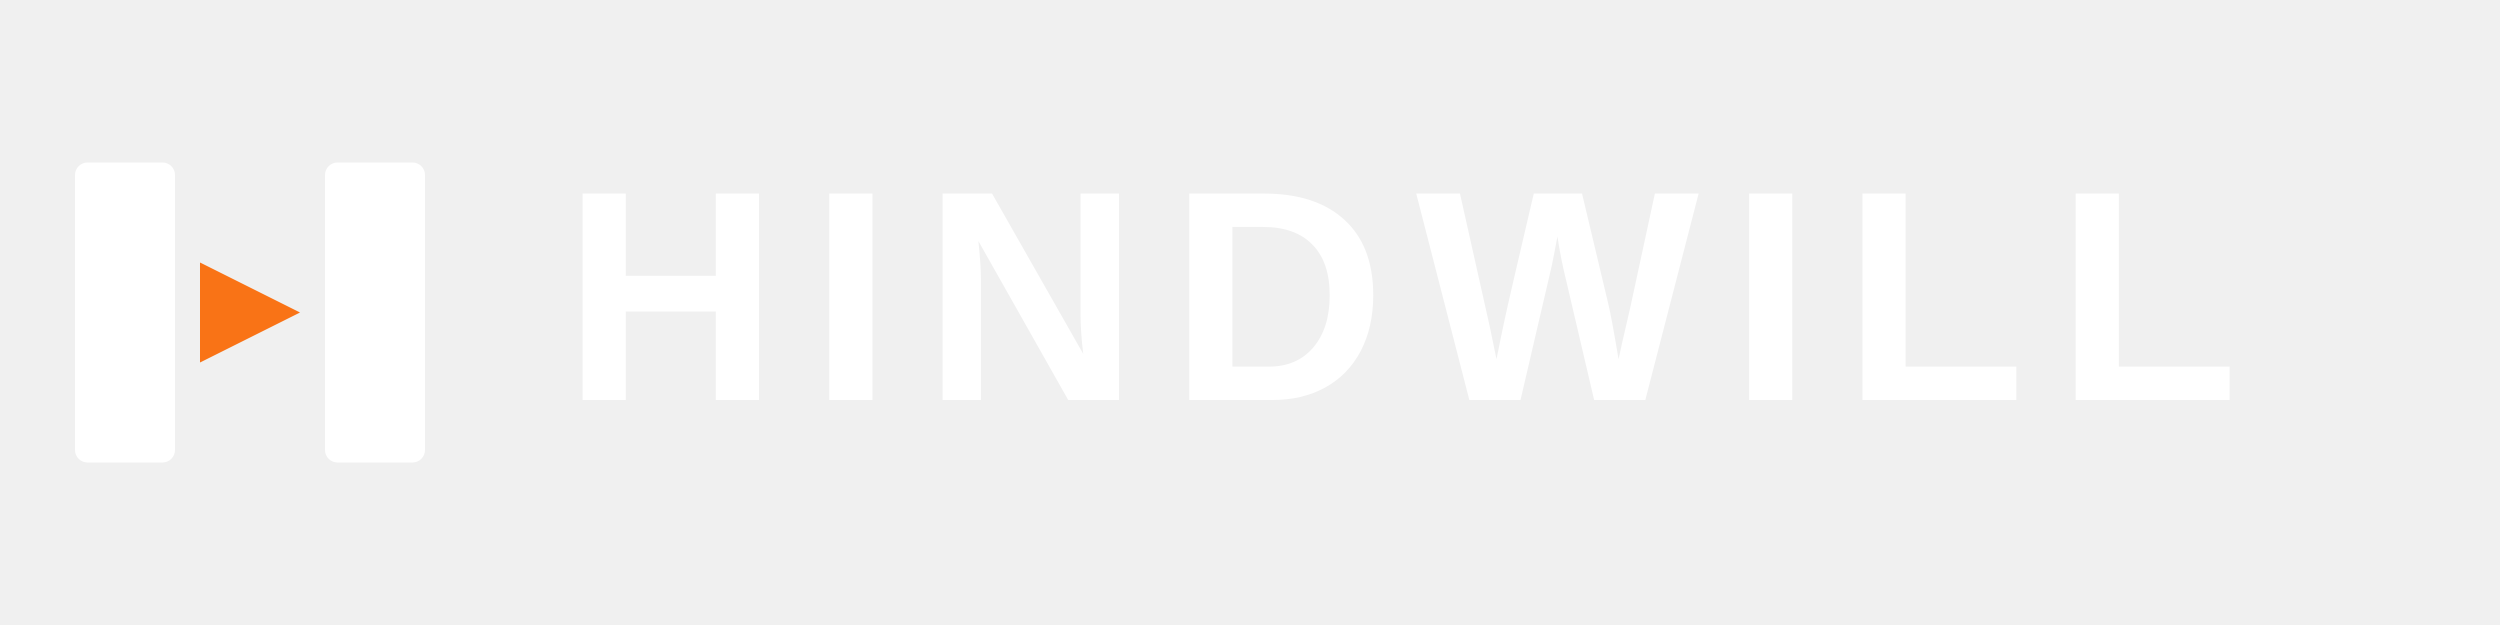
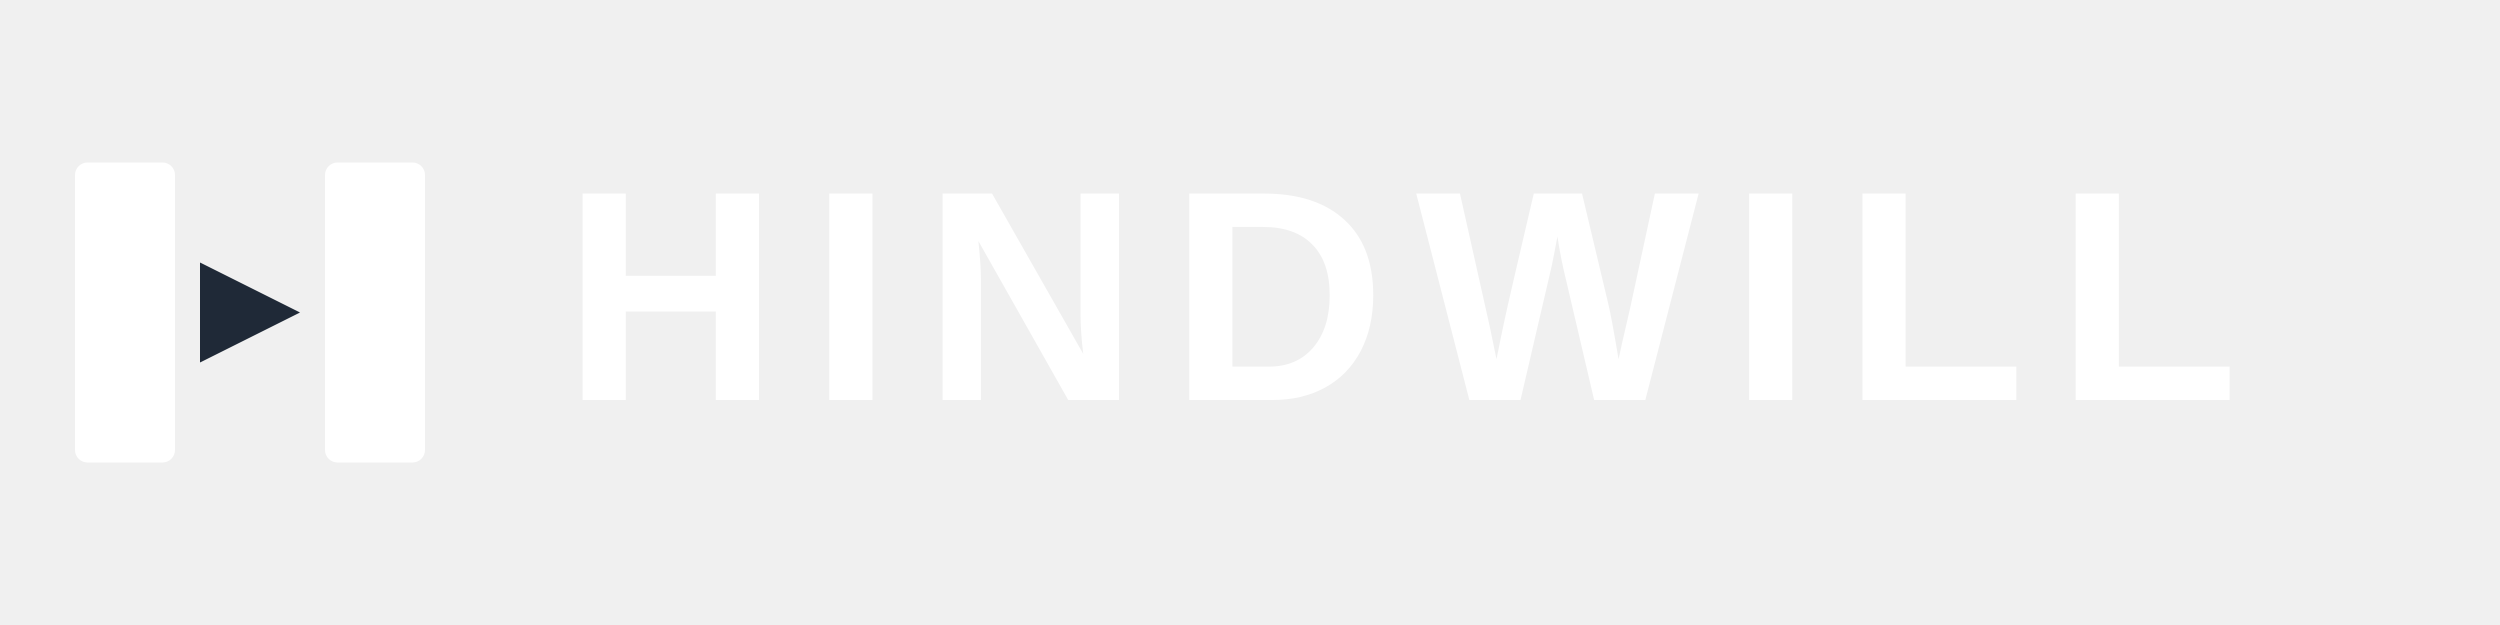
<svg xmlns="http://www.w3.org/2000/svg" width="200" height="50" viewBox="0 0 200 50" fill="none">
  <g transform="translate(0, 5)">
    <rect x="6" y="8" width="8" height="24" rx="1" fill="#FFFFFF" />
    <rect x="26" y="8" width="8" height="24" rx="1" fill="#FFFFFF" />
-     <path d="M16 16L24 20L16 24V16Z" fill="#F97316" />
+     <path d="M16 16L24 20L16 24V16Z" fill="#1F2937" />
  </g>
  <text x="45" y="32" font-family="Arial, sans-serif" font-weight="bold" font-size="24" letter-spacing="0.1em" fill="#FFFFFF">HINDWILL</text>
</svg>
